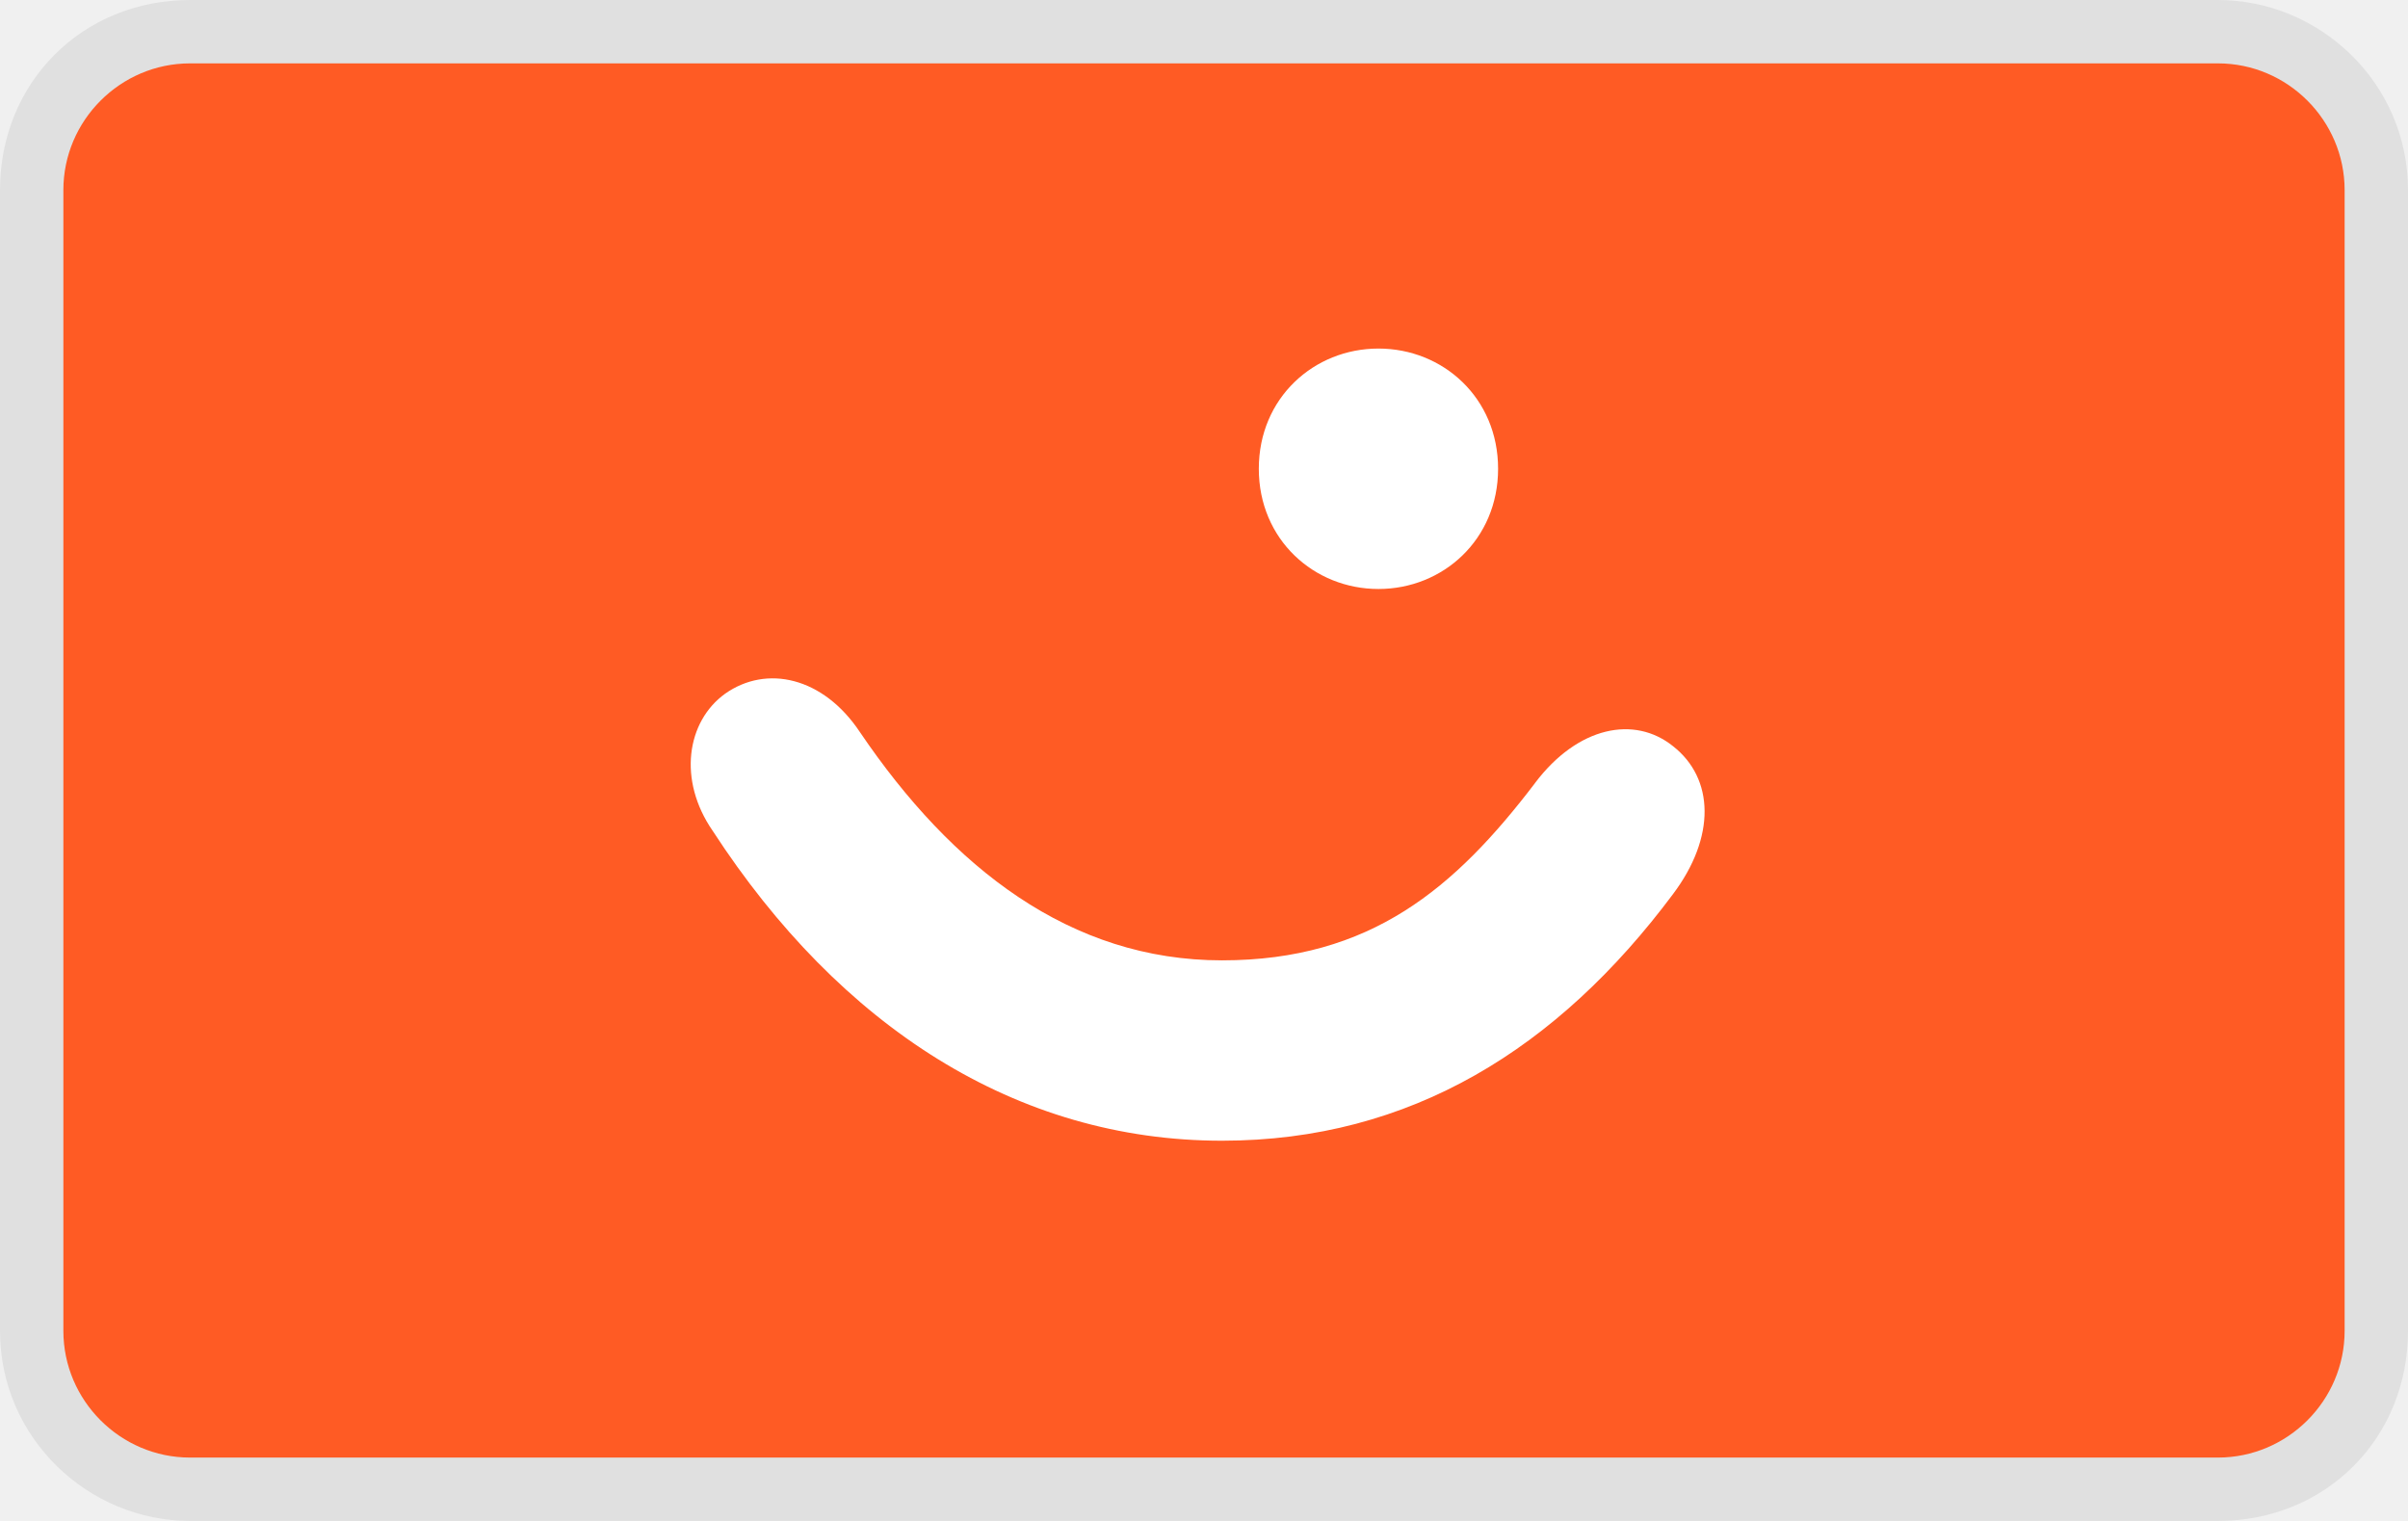
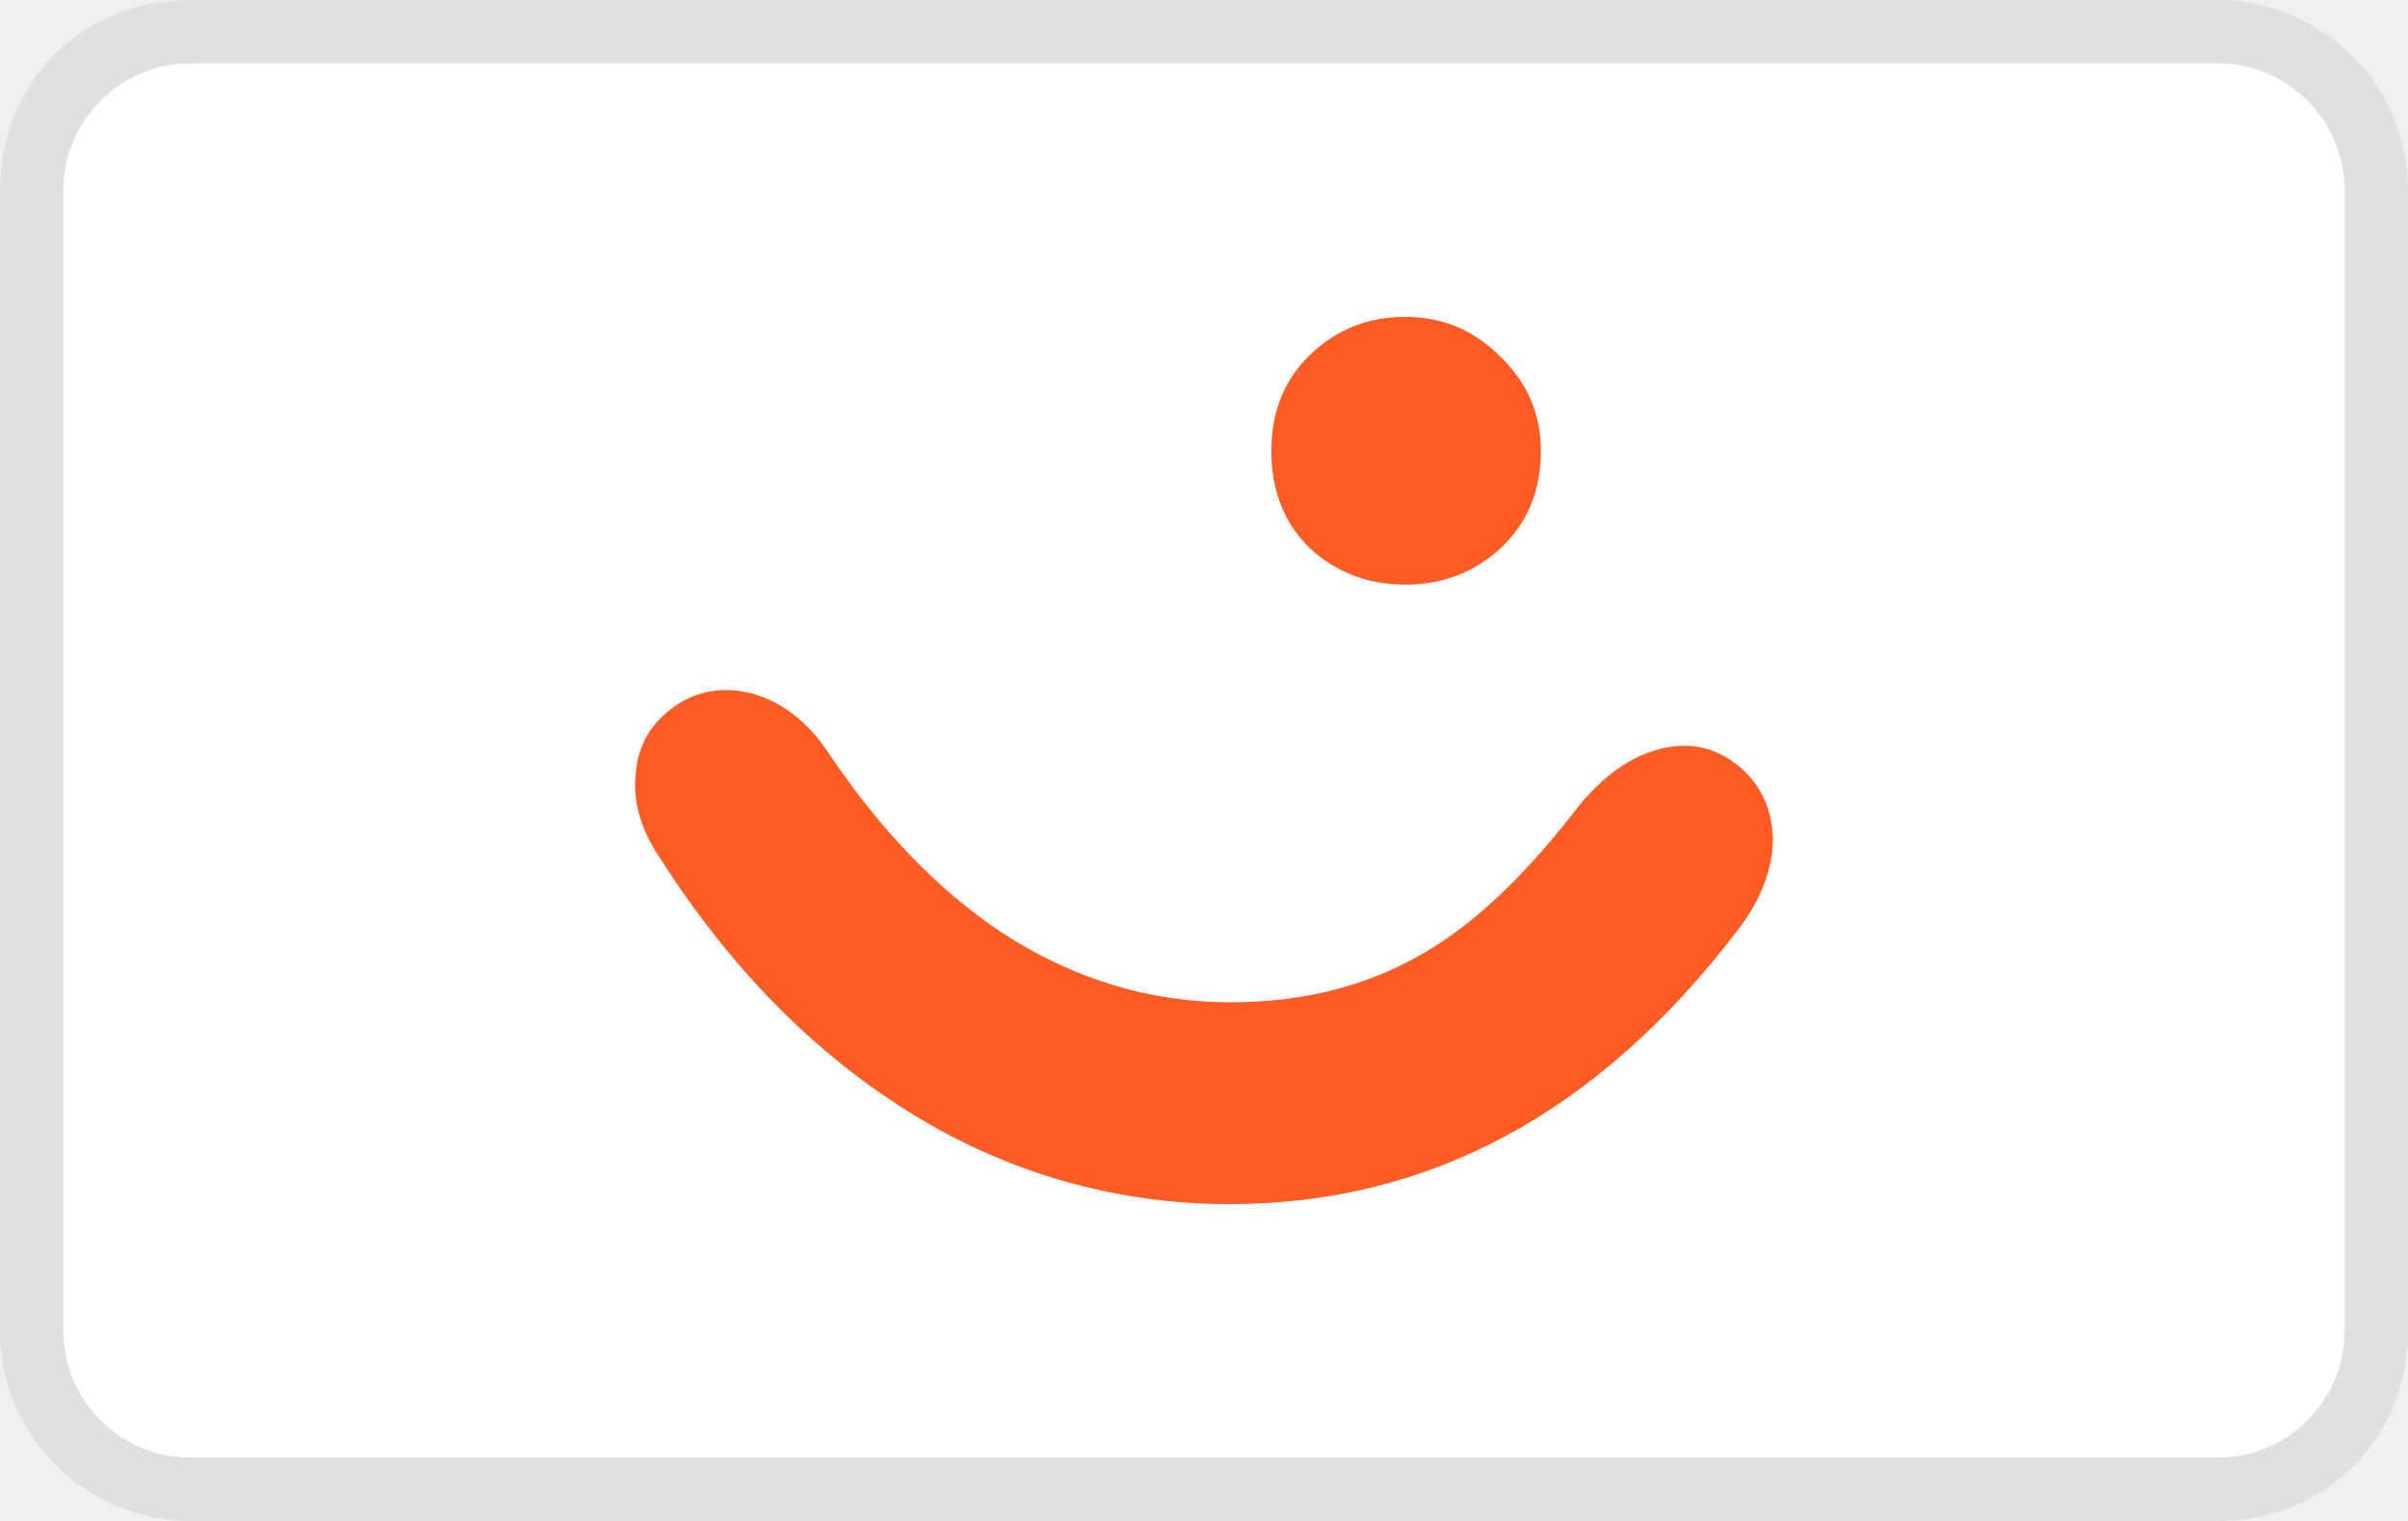
- <svg xmlns="http://www.w3.org/2000/svg" viewBox="0 0 38 24" width="38" height="24" role="img" aria-labelledby="pi-vipps">
-   <path opacity=".07" d="M35 0H3C1.3 0 0 1.3 0 3v18c0 1.7 1.4 3 3 3h32c1.7 0 3-1.3 3-3V3c0-1.7-1.4-3-3-3z" fill="#000" />
-   <path d="M35 1c1.1 0 2 .9 2 2v18c0 1.1-.9 2-2 2H3c-1.1 0-2-.9-2-2V3c0-1.1.9-2 2-2h32z" fill="#FF5B24" />
-   <path fill-rule="evenodd" clip-rule="evenodd" d="M21.753 9.294c1.017 0 1.888-.779 1.888-1.897 0-1.12-.871-1.897-1.888-1.897-1.016 0-1.888.778-1.888 1.897 0 1.118.872 1.897 1.888 1.897zm2.47 3.064c-1.26 1.653-2.59 2.796-4.939 2.796-2.396 0-4.26-1.459-5.712-3.599-.581-.875-1.477-1.07-2.13-.608-.606.438-.75 1.362-.194 2.165C13.257 16.2 16.04 18 19.284 18c2.978 0 5.302-1.46 7.117-3.891.677-.9.653-1.824 0-2.335-.606-.487-1.501-.316-2.179.584z" fill="#fff" />
+ <svg xmlns="http://www.w3.org/2000/svg" viewBox="0 0 38 24" role="img" width="38" height="24" aria-labelledby="pi-vipps">
+   <path opacity=".07" d="M35 0H3C1.3 0 0 1.3 0 3v18c0 1.7 1.4 3 3 3h32c1.7 0 3-1.3 3-3V3c0-1.7-1.4-3-3-3z" />
+   <path fill="#fff" d="M35 1c1.1 0 2 .9 2 2v18c0 1.1-.9 2-2 2H3c-1.1 0-2-.9-2-2V3c0-1.1.9-2 2-2h32" />
+   <path fill-rule="evenodd" clip-rule="evenodd" fill="#FF5B24" d="M27.414 12.07c.357.281.545.667.564 1.155 0 .487-.188.977-.564 1.464C25.218 17.563 22.551 19 19.415 19a9.454 9.454 0 01-5.042-1.437c-1.521-.939-2.836-2.273-3.944-4.001-.319-.469-.451-.929-.394-1.38.038-.432.244-.779.62-1.042.356-.244.76-.31 1.211-.197.469.132.864.432 1.183.901.827 1.239 1.747 2.197 2.761 2.873 1.127.732 2.329 1.099 3.606 1.099 1.22 0 2.29-.291 3.211-.873.751-.47 1.521-1.221 2.31-2.254.395-.47.816-.761 1.268-.873s.852-.028 1.209.254zm-3.746-6.451c.432.413.648.911.648 1.493 0 .639-.217 1.155-.648 1.55-.413.375-.91.563-1.492.563s-1.08-.188-1.494-.563c-.412-.395-.619-.911-.619-1.55 0-.62.207-1.127.619-1.521.414-.394.912-.591 1.494-.591s1.079.206 1.492.619z" />
</svg>
